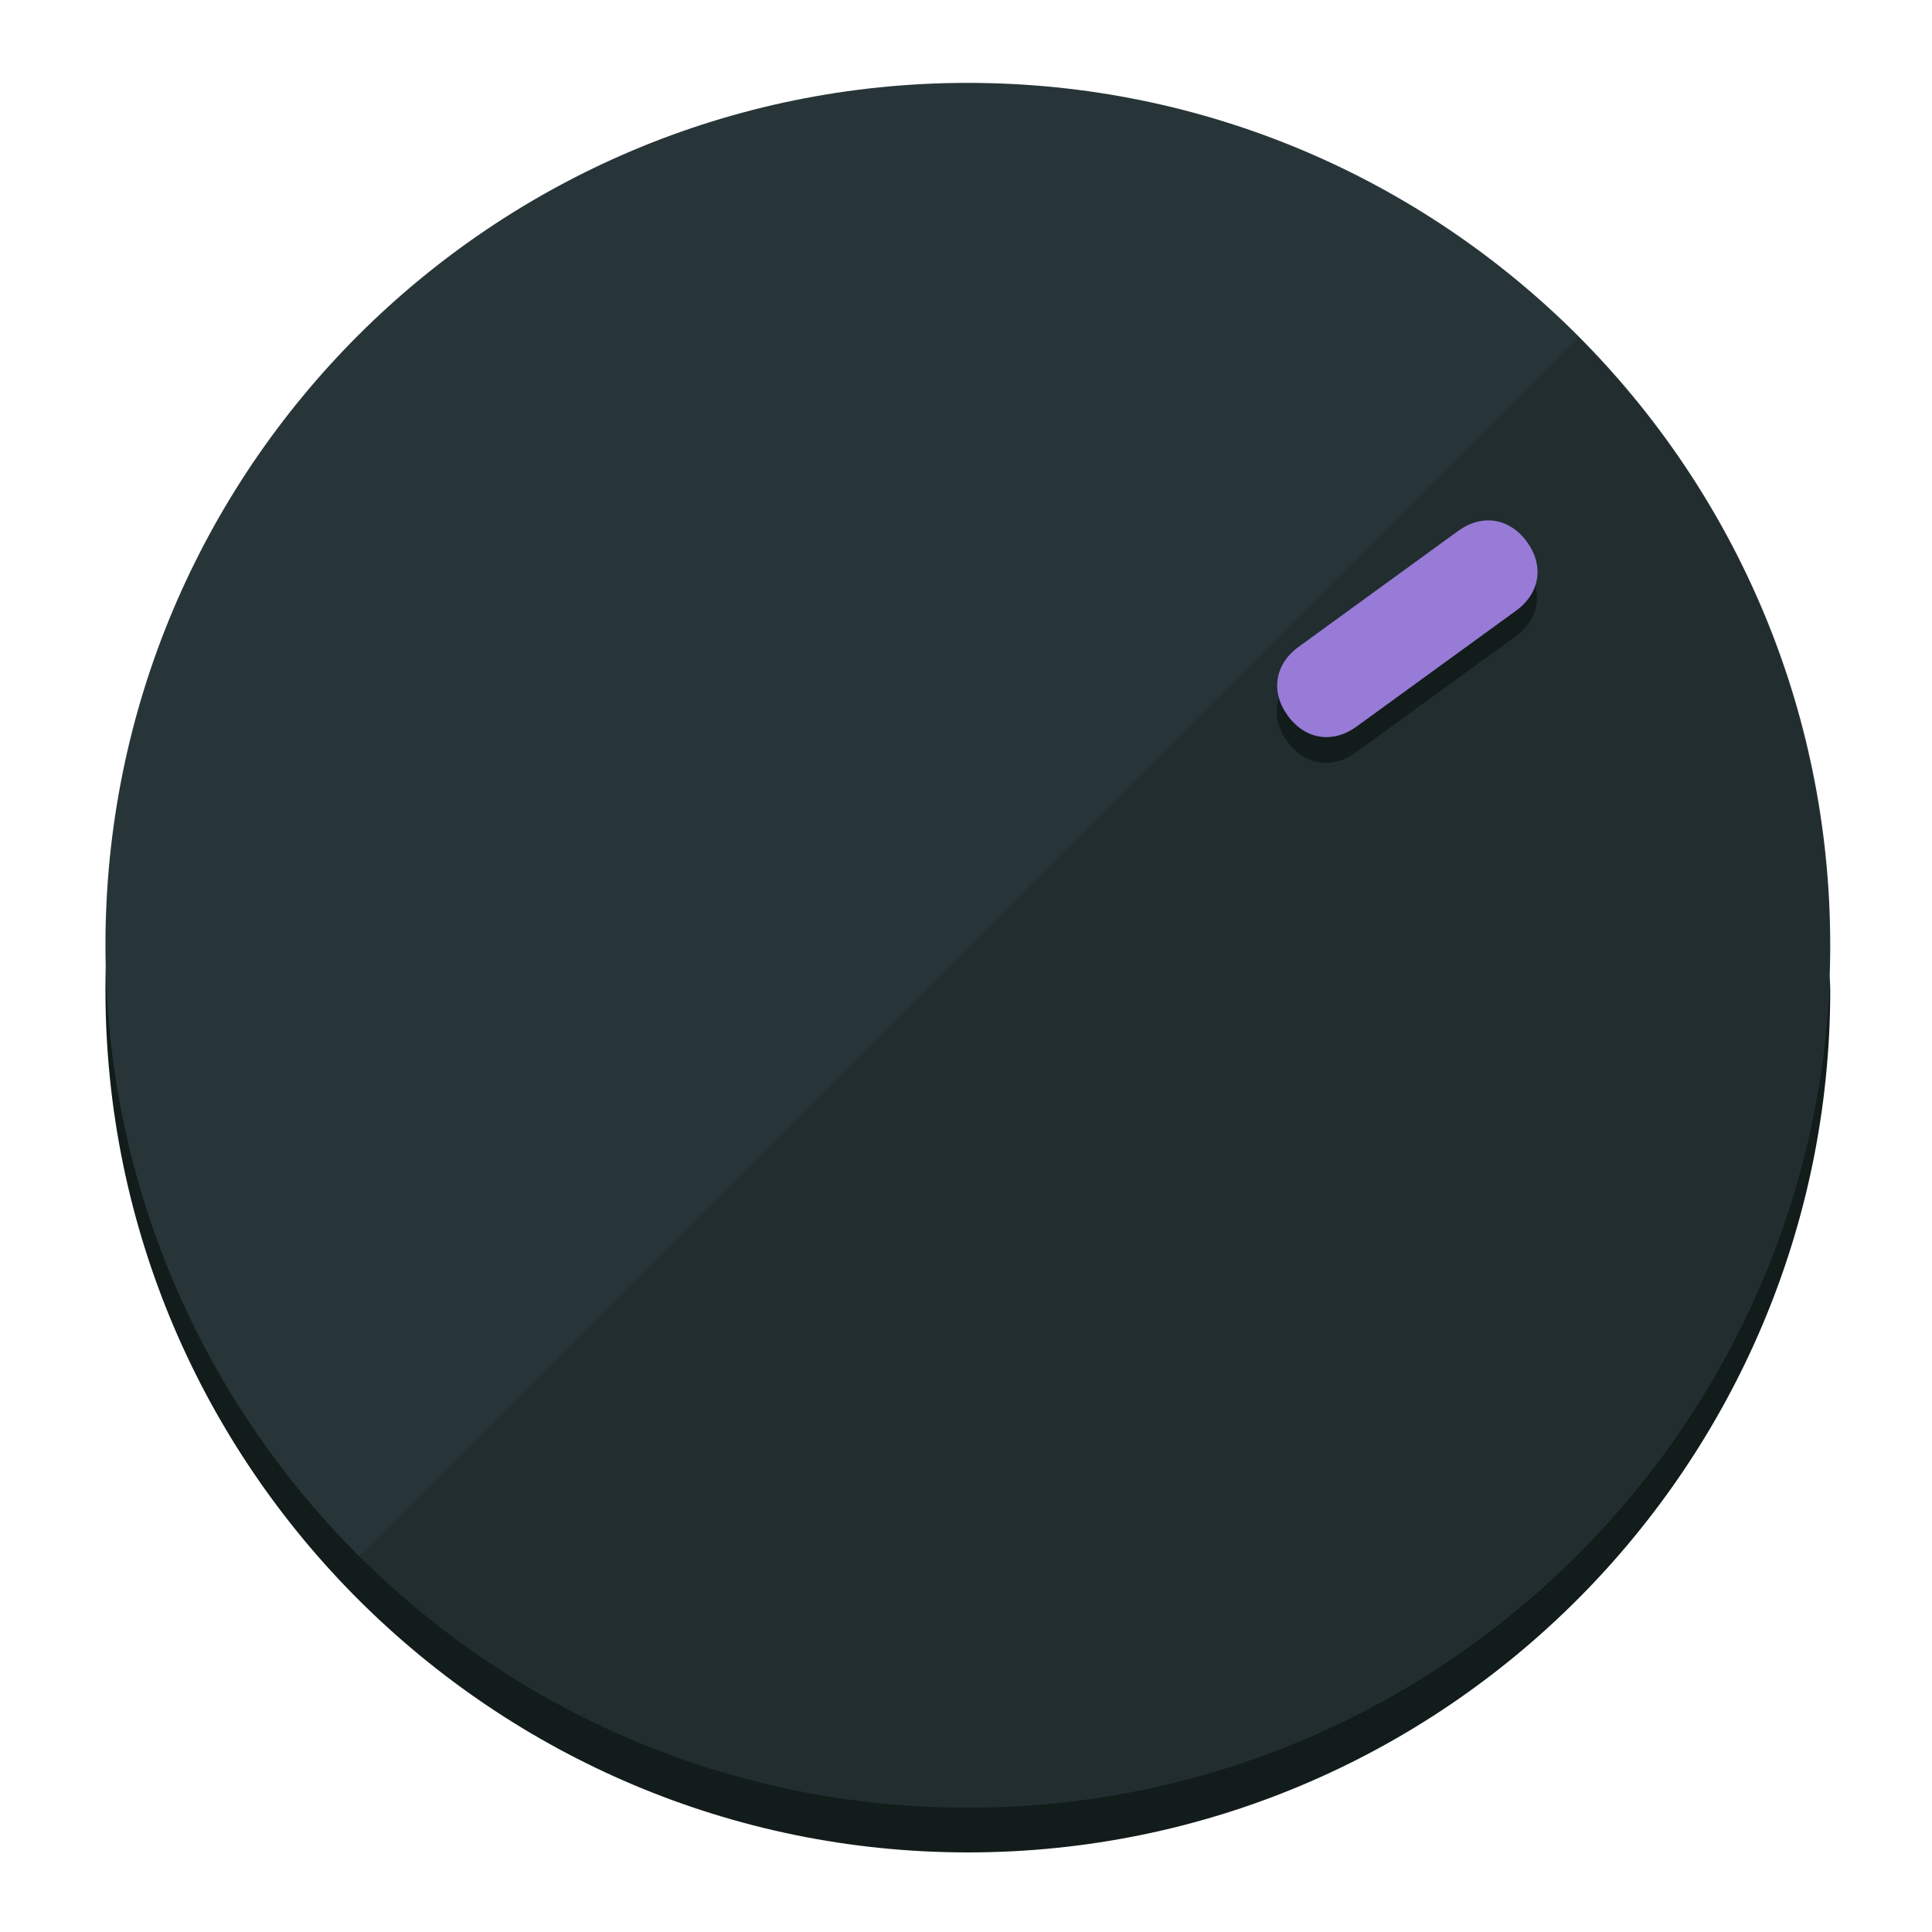
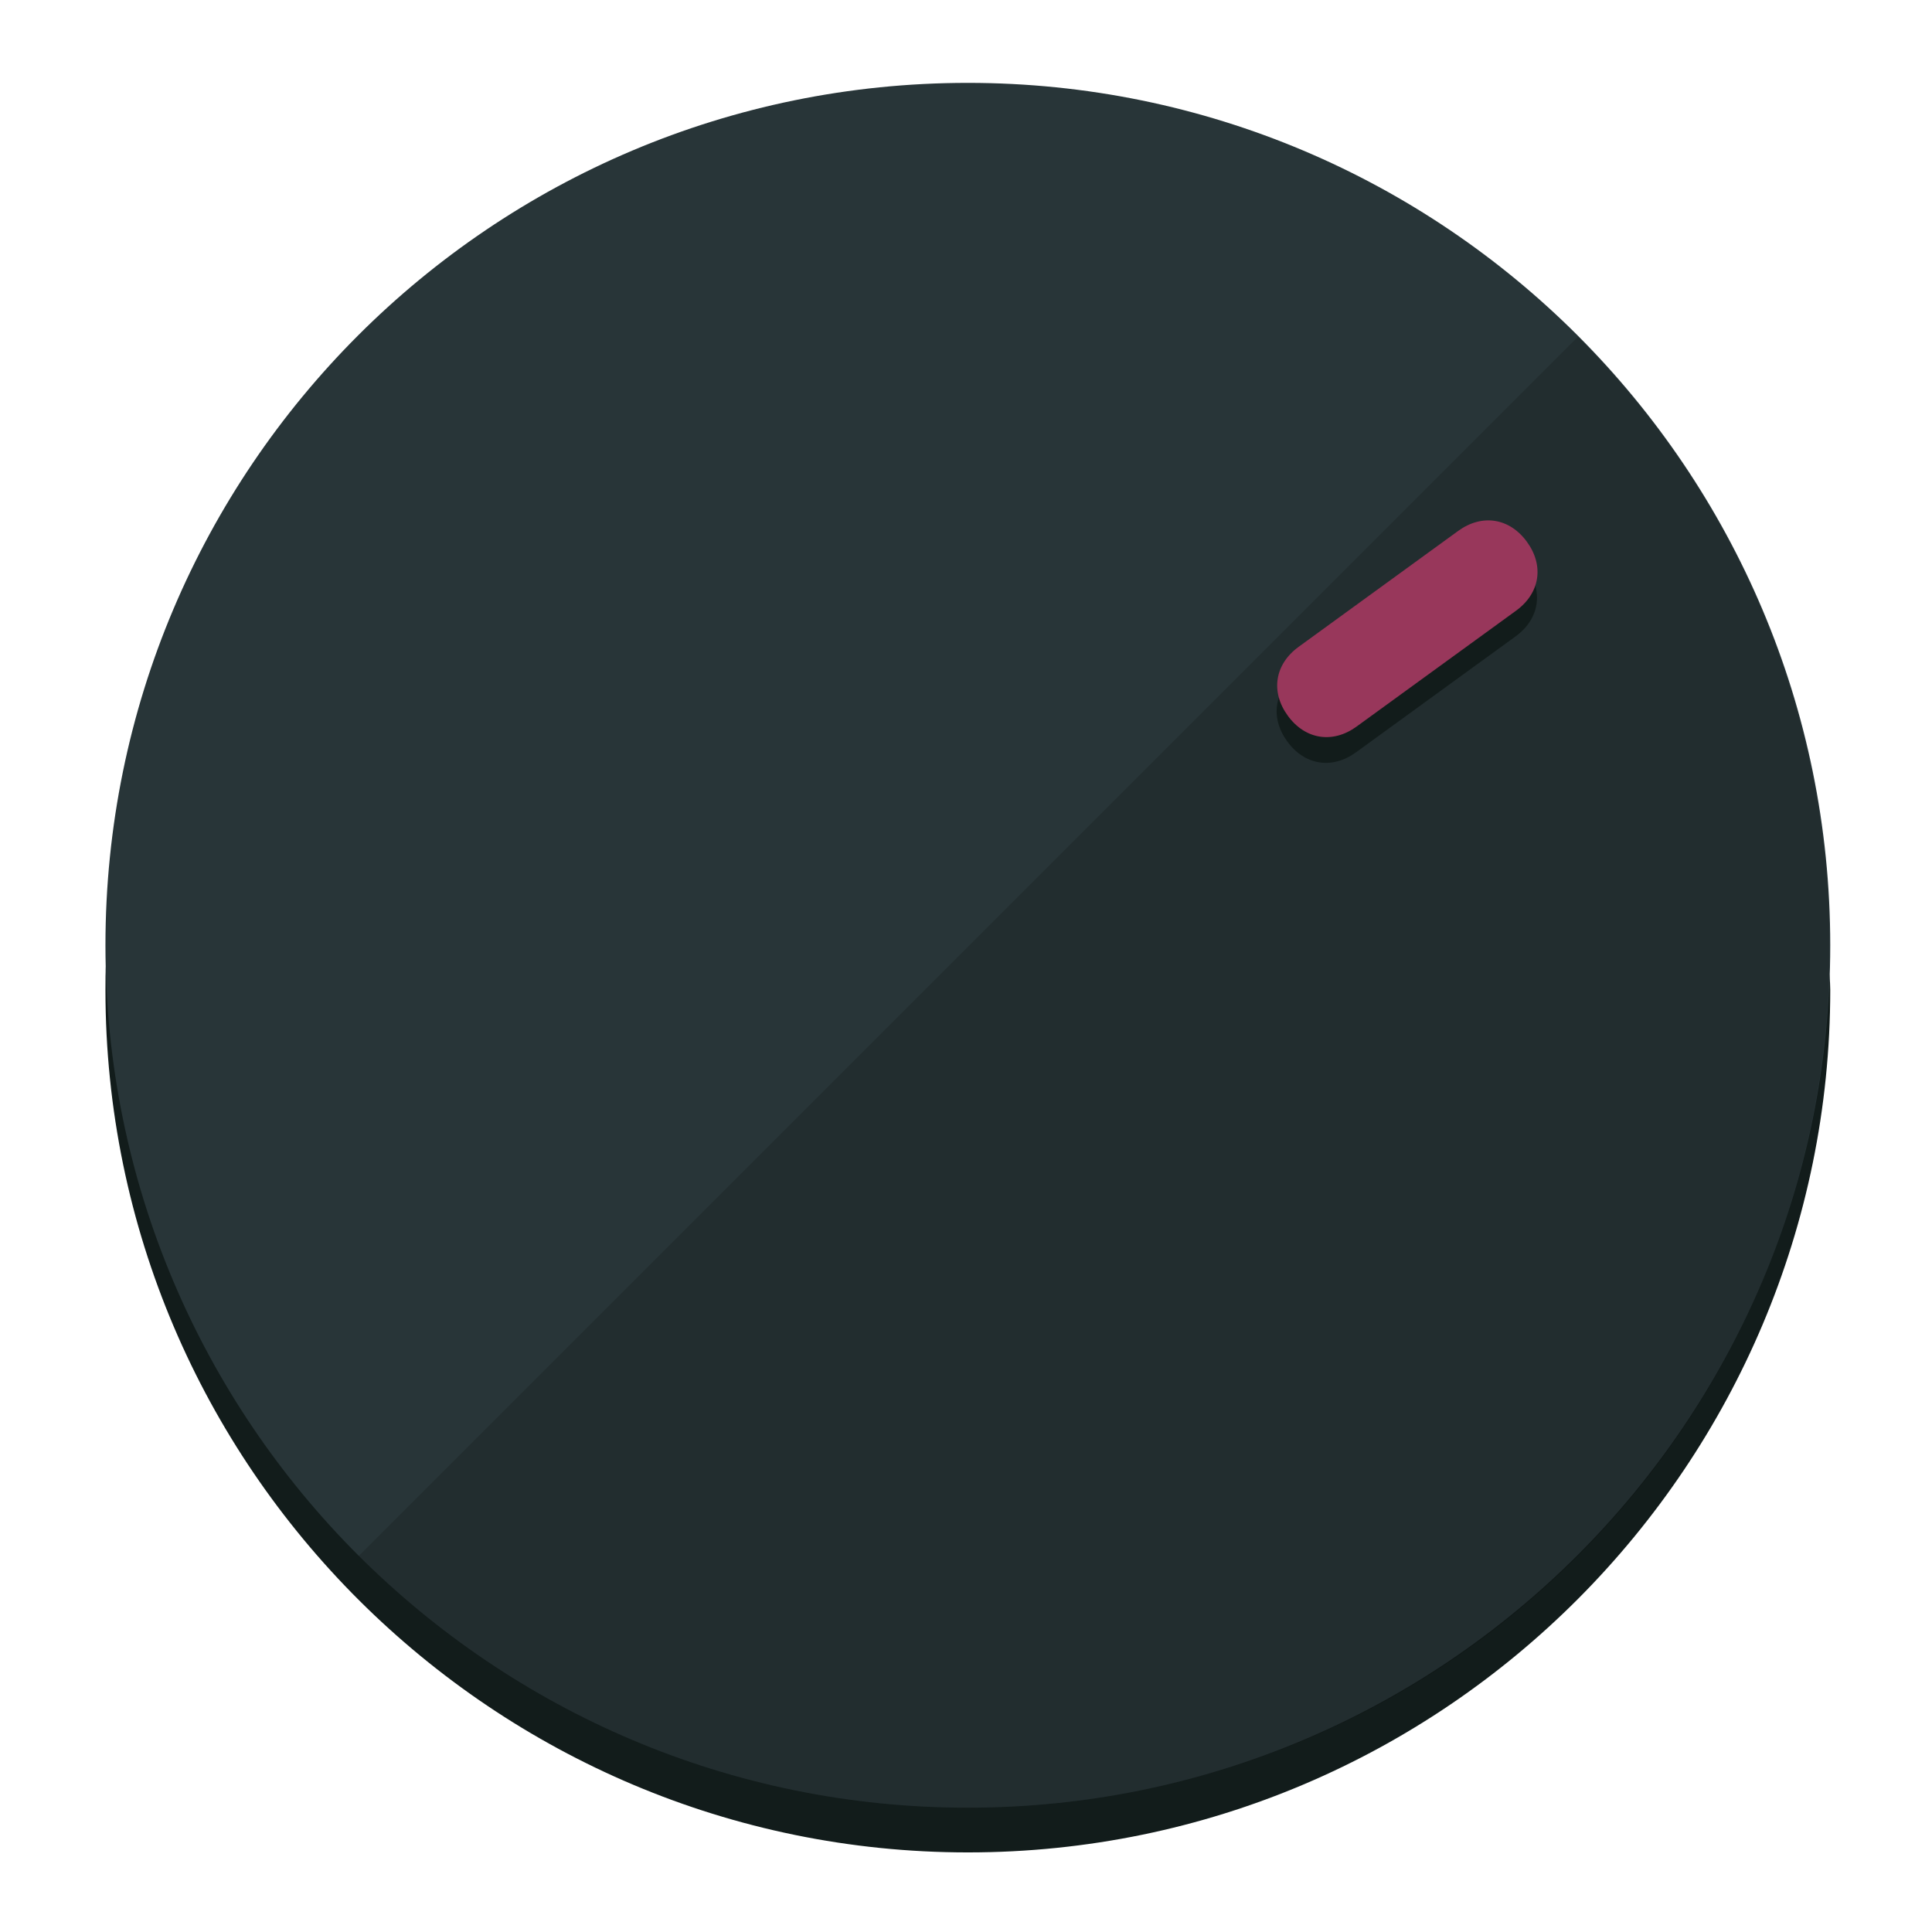
<svg xmlns="http://www.w3.org/2000/svg" height="120px" width="120px" version="1.1" id="Layer_1" viewBox="0 0 496.8 496.8" xml:space="preserve">
  <defs id="defs23" />
  <g id="g3158">
    <path style="display:inline;fill:#121c1b;fill-opacity:1;stroke-width:1.584" d="m 248.875,445.92 c 116.582,0 212.89,-91.238 220.493,-205.286 0,5.069 1.267,8.87 1.267,13.939 0,121.651 -98.842,221.76 -221.76,221.76 -121.651,0 -221.76,-98.842 -221.76,-221.76 0,-5.069 0,-8.87 1.267,-13.939 7.603,114.048 103.91,205.286 220.493,205.286 z" id="path8" />
    <circle style="display:inline;fill:#283538;fill-opacity:1;stroke-width:1.584" cx="248.875" cy="243.071" r="221.76" id="circle12" />
    <path style="display:inline;fill:#000000;fill-opacity:0.154;stroke-width:1.587" d="m 405.744,86.606 c 86.308,86.308 86.308,227.193 0,313.5 -86.308,86.308 -227.193,86.308 -313.5,0" id="path14" />
  </g>
  <g id="g3198">
    <circle style="display:none;fill:#000000;fill-opacity:0;stroke-width:1.584" cx="343.108" cy="-57.84" r="221.76" id="circle12-3" transform="rotate(54)" />
    <path style="display:inline;fill:#121c1b;fill-opacity:1;stroke-width:1.584" d="m 348.699,193.447 c -6.151,4.469 -13.231,3.348 -17.7,-2.803 v 0 c -4.469,-6.151 -3.348,-13.231 2.803,-17.7 l 41.007,-29.794 c 6.151,-4.469 13.231,-3.348 17.7,2.803 v 0 c 4.469,6.151 3.348,13.231 -2.803,17.7 z" id="path3789" />
-     <path style="display:inline;fill:#977BD7;stroke-width:1.584" d="m 348.836,186.828 c -6.151,4.469 -13.231,3.348 -17.7,-2.803 v 0 c -4.469,-6.151 -3.348,-13.231 2.803,-17.7 l 41.007,-29.794 c 6.151,-4.469 13.231,-3.348 17.7,2.803 v 0 c 4.469,6.151 3.348,13.231 -2.803,17.7 z" id="path915" />
+     <path style="display:inline;fill:#98375B;stroke-width:1.584" d="m 348.836,186.828 c -6.151,4.469 -13.231,3.348 -17.7,-2.803 v 0 c -4.469,-6.151 -3.348,-13.231 2.803,-17.7 l 41.007,-29.794 c 6.151,-4.469 13.231,-3.348 17.7,2.803 v 0 c 4.469,6.151 3.348,13.231 -2.803,17.7 z" id="path915" />
  </g>
</svg>
